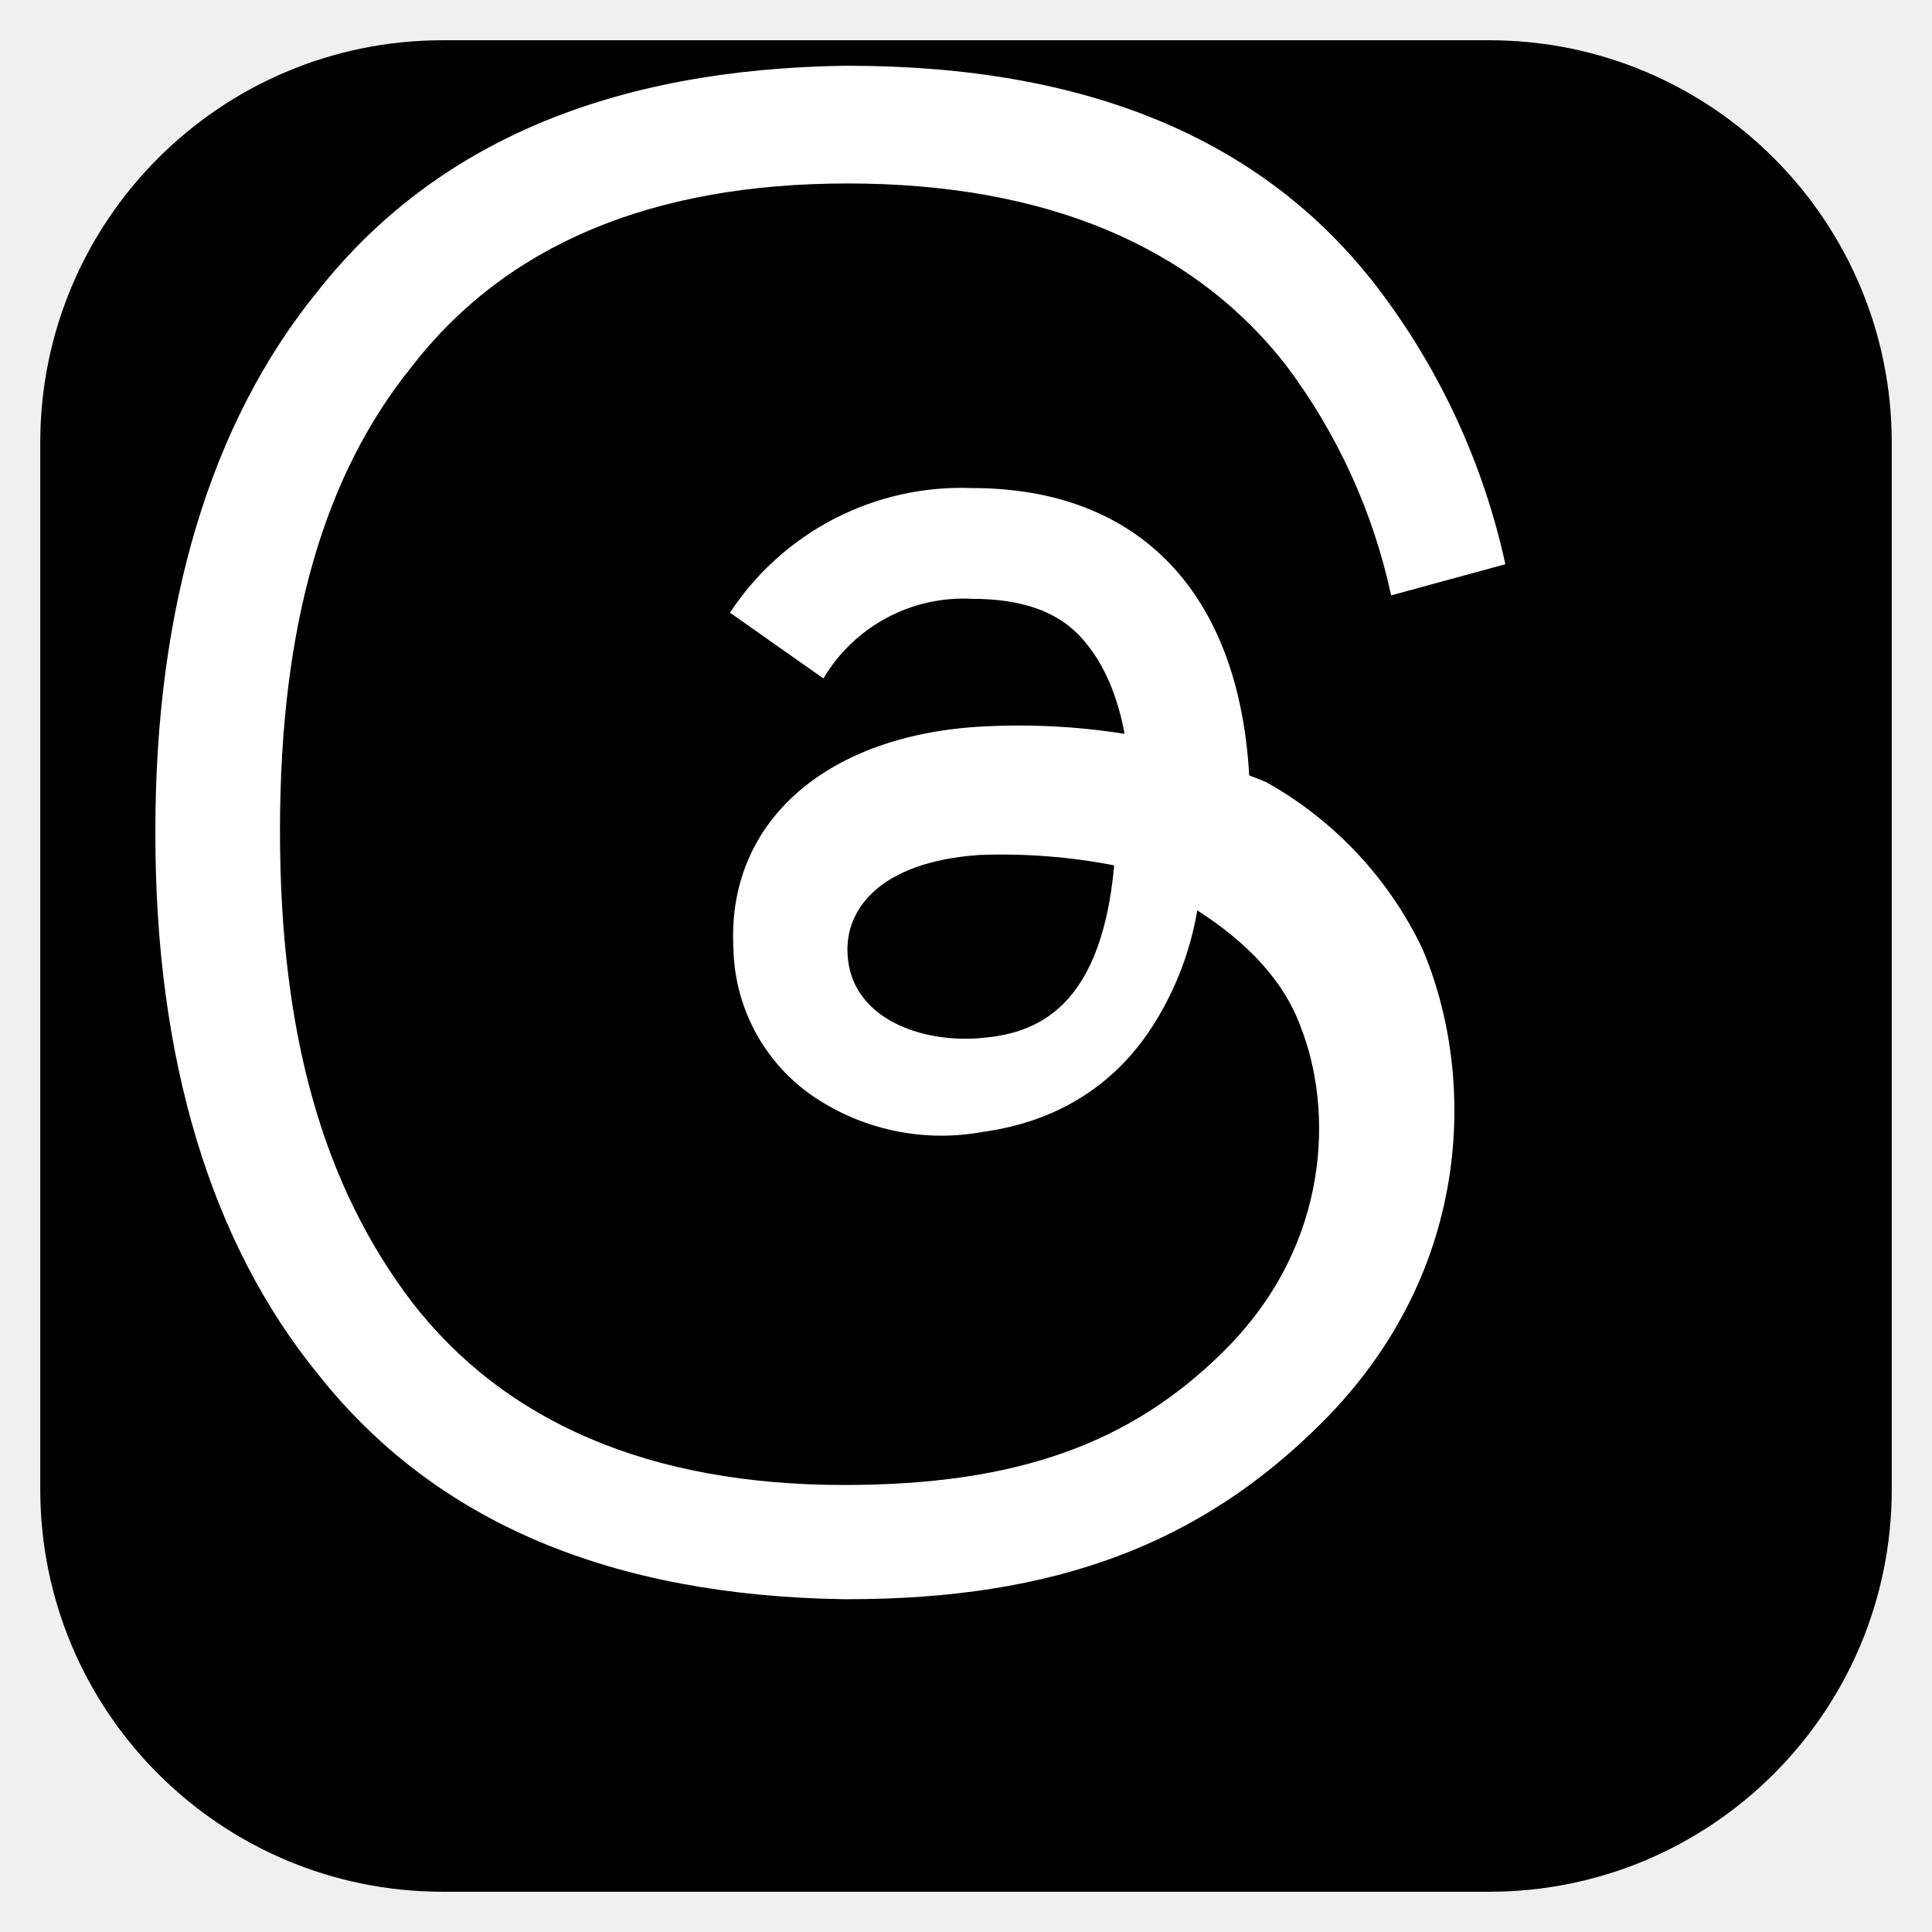
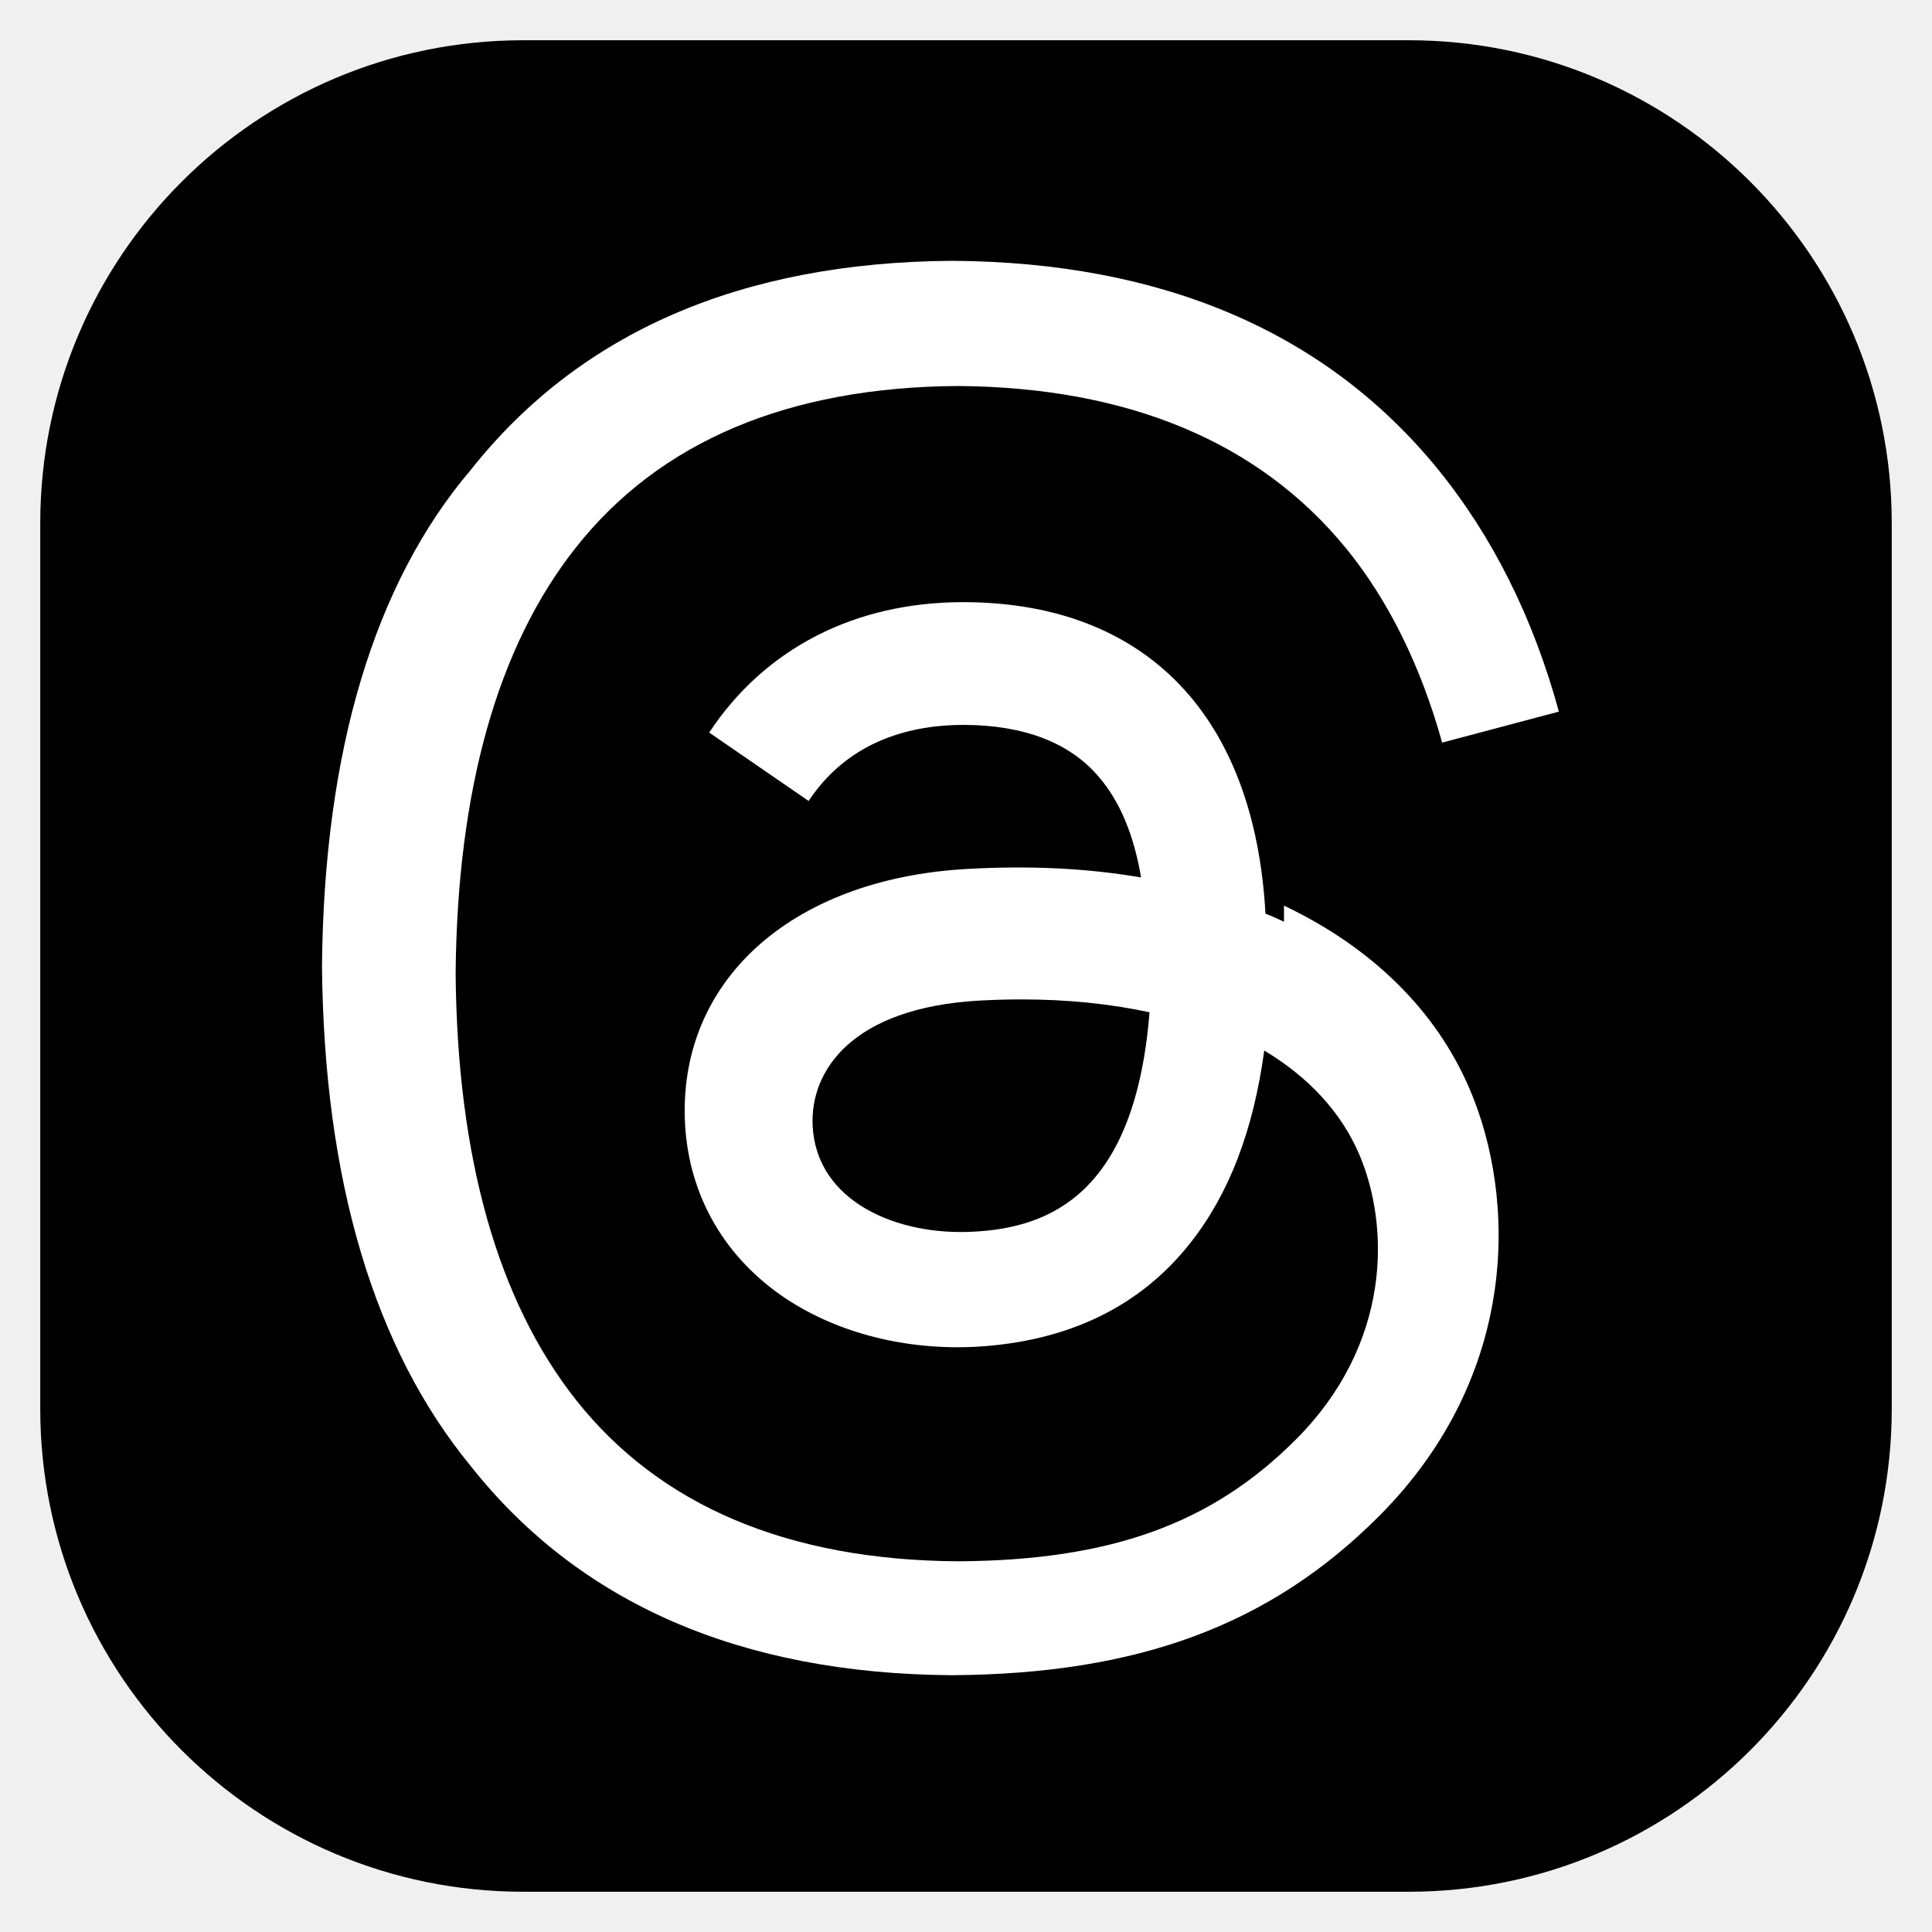
<svg xmlns="http://www.w3.org/2000/svg" viewBox="0 0 48 48" role="img" aria-label="Threads">
-   <rect x="1" y="1" width="46" height="46" rx="10" fill="#000" />
-   <path d="M33.1 22.6a12 12 0 0 0-.5-.2c-.3-5.3-3.2-8.3-8-8.3a8 8 0 0 0-7 3.6l2.7 1.9a4.7 4.7 0 0 1 4.3-2.3c1.5 0 2.6.4 3.3 1.3.5.6.9 1.5 1.1 2.6a19.5 19.5 0 0 0-4.3-.2c-4.4.3-7.2 2.8-7 6.4a5.3 5.3 0 0 0 2.5 4.4 6.6 6.6 0 0 0 4.7.9c2.2-.3 3.9-1.4 5-3.2a9 9 0 0 0 1.2-3.2c1.4.9 2.5 2 3 3.4.9 2.3.9 6.2-2.2 9.3-2.7 2.7-6 3.9-11 3.9-5.6 0-9.8-1.8-12.5-5.3C5.9 34.3 4.6 30 4.6 24s1.3-10.3 3.8-13.4C11.1 7.1 15.3 5.3 21 5.3c5.7 0 10 1.8 12.7 5.3a17 17 0 0 1 3 6.6l3.3-.9a20.3 20.3 0 0 0-3.7-8C33 4 27.9 1.9 21 1.9h-.1C14.2 2 9.1 4.1 5.7 8.4 2.6 12.2 1 17.5 1 24v.1c0 6.5 1.6 11.8 4.7 15.6 3.4 4.3 8.5 6.4 15.2 6.5h.1c6 0 10.2-1.6 13.7-5.1 4.5-4.5 4.4-10.2 2.9-13.7a10.9 10.9 0 0 0-4.5-4.8zM24.7 30c-1.8.1-3.6-.7-3.7-2.4-.1-1.3.9-2.7 3.8-2.9a17 17 0 0 1 3.9.3c-.4 4.4-2.5 4.9-4 5z" fill="#fff" transform="translate(3 0) scale(0.86)" />
+   <rect x="1" y="1" width="46" height="46" rx="12" fill="#000" />
+   <path fill="#fff" d="M31.9 22.9c-.15-.07-.3-.14-.46-.2-.27-4.9-2.95-7.71-7.45-7.74h-.06c-2.69 0-4.93 1.15-6.31 3.24l2.47 1.7c1.03-1.56 2.65-1.89 3.84-1.89h.04c1.48.01 2.6.44 3.32 1.28.53.61.88 1.45 1.06 2.51-1.34-.23-2.79-.3-4.34-.21-4.37.25-7.18 2.8-6.99 6.34.1 1.8 1 3.34 2.53 4.35 1.3.85 2.97 1.27 4.7 1.18 2.29-.13 4.09-1 5.34-2.6.95-1.21 1.55-2.78 1.82-4.76 1.1.66 1.91 1.53 2.36 2.58.76 1.78.81 4.7-1.58 7.09-2.09 2.09-4.6 3-8.4 3.02-4.21-.03-7.4-1.38-9.48-4.01-1.95-2.47-2.95-6.03-2.99-10.59.04-4.56 1.04-8.13 2.99-10.59 2.08-2.63 5.27-3.98 9.48-4.01 4.24.03 7.49 1.39 9.65 4.03 1.06 1.3 1.86 2.93 2.39 4.83l2.9-.77c-.64-2.34-1.65-4.36-3.02-6.04-2.77-3.39-6.83-5.13-12.06-5.16h-.02c-5.22.04-9.23 1.78-11.93 5.19C9.29 14.5 8.05 18.68 8 23.99v.02c.05 5.31 1.29 9.49 3.7 12.42 2.7 3.41 6.71 5.15 11.93 5.19h.02c4.64-.03 7.91-1.25 10.6-3.94 3.52-3.52 3.42-7.93 2.26-10.63-.83-1.94-2.42-3.51-4.61-4.55zM24.2 30.6c-1.92.11-3.91-.75-4.01-2.62-.07-1.39.99-2.94 4.13-3.12.36-.02.71-.03 1.06-.03 1.14 0 2.21.11 3.18.32-.36 4.5-2.47 5.35-4.36 5.45z" />
</svg>
